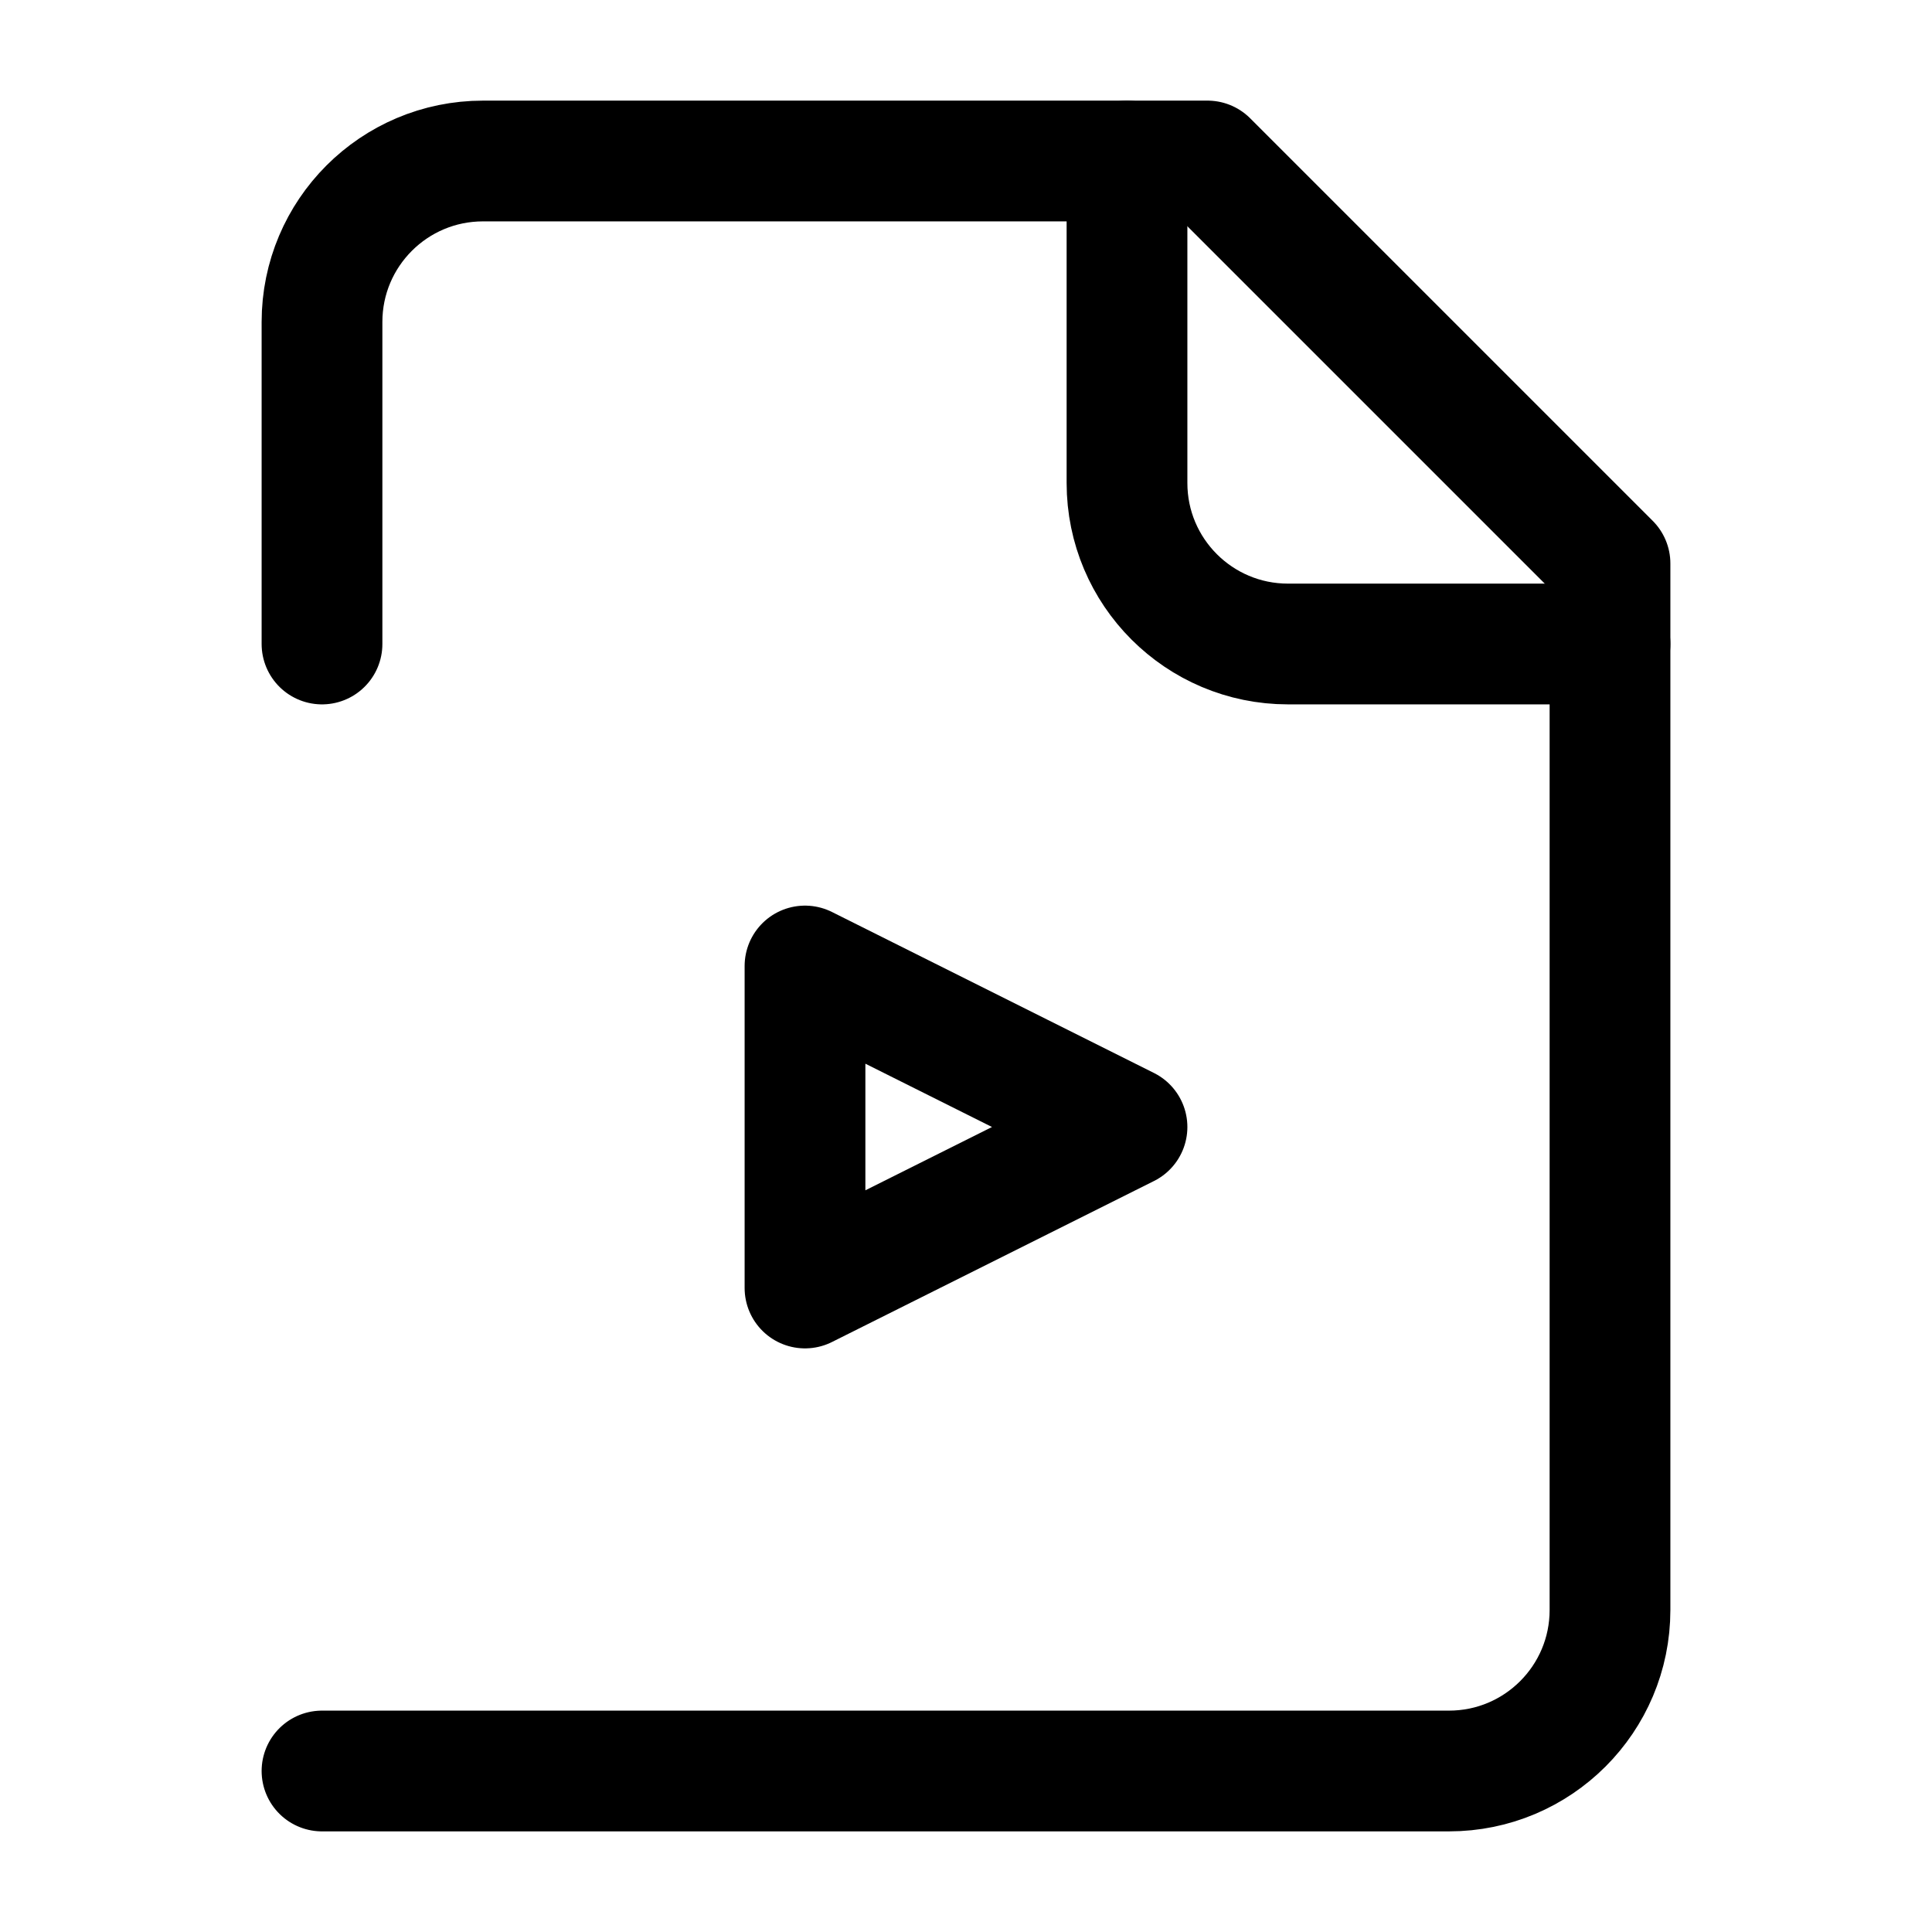
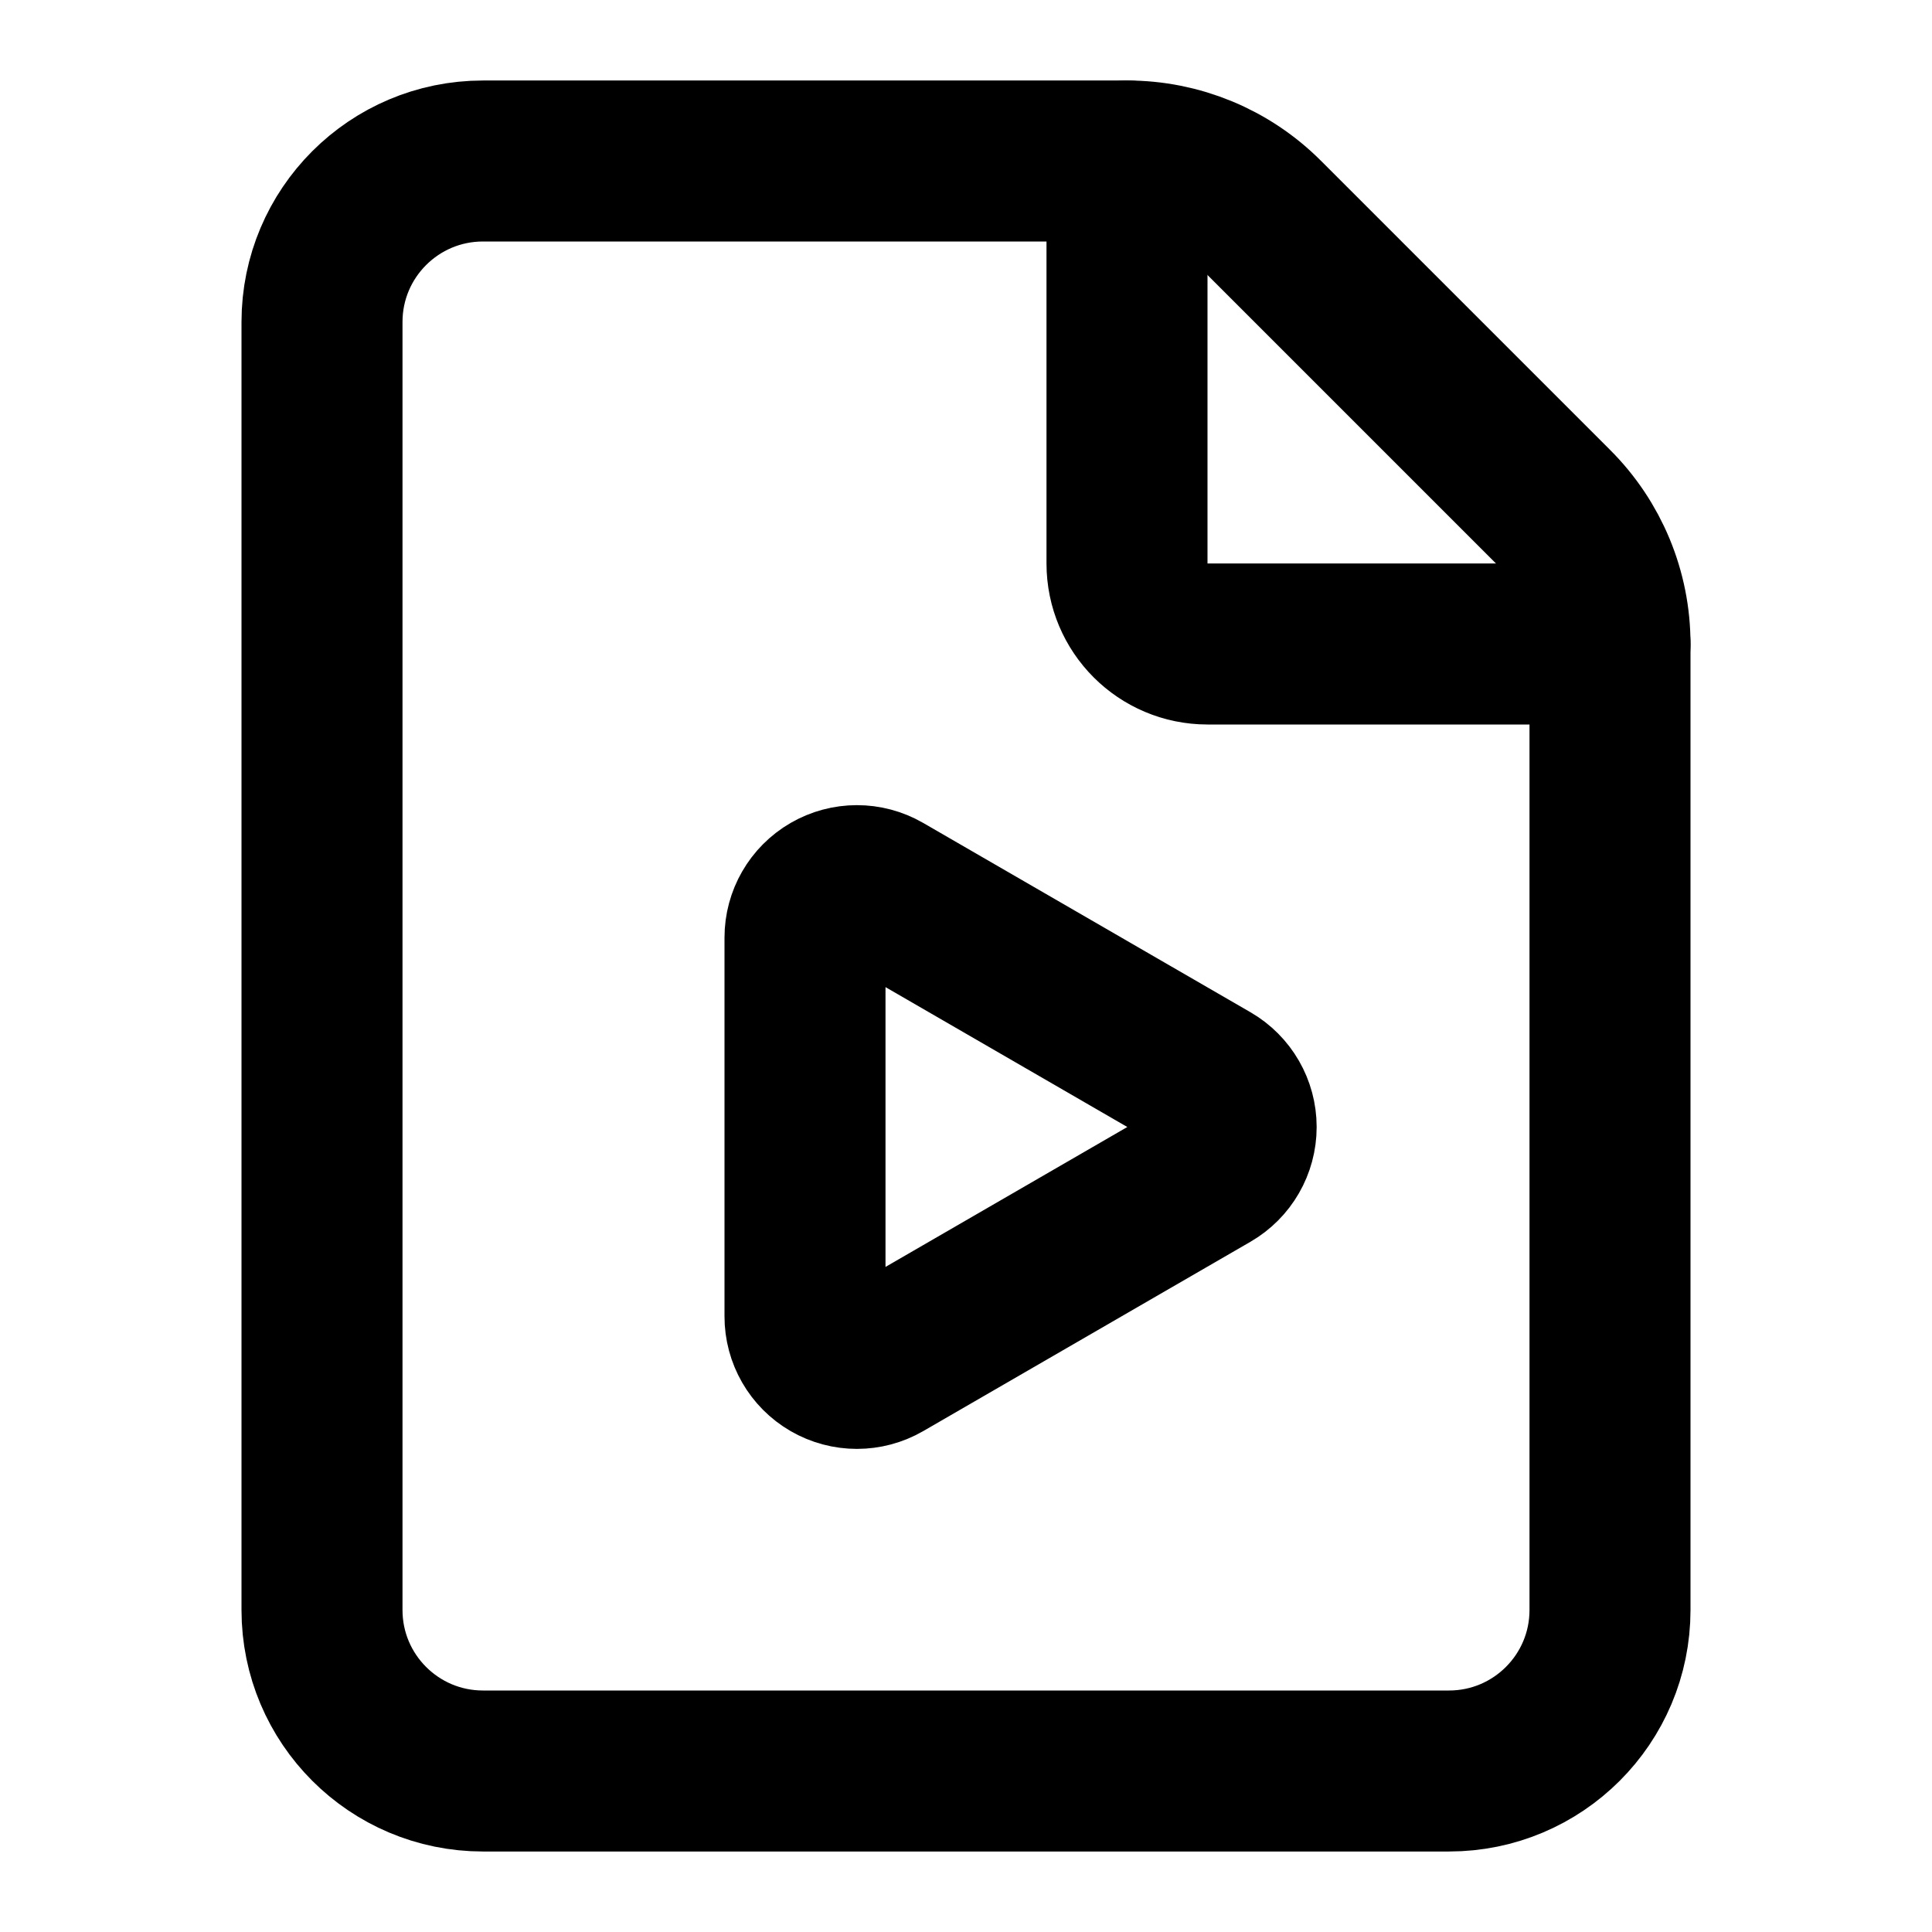
- <svg xmlns="http://www.w3.org/2000/svg" class="lucide lucide-file-video" width="24" height="24" viewBox="0 0 24 24" fill="none" stroke="currentColor" stroke-width="1.5" stroke-linecap="round" stroke-linejoin="round">
-   <path d="M4 22h14a2 2 0 0 0 2-2V7l-5-5H6a2 2 0 0 0-2 2v4" />
-   <path d="M14 2v4a2 2 0 0 0 2 2h4" />
-   <path d="m10 12 4 2-4 2v-4z" />
+ <svg xmlns="http://www.w3.org/2000/svg" class="lucide lucide-file-video" width="24" height="24" viewBox="0 0 24 24" fill="none" stroke="currentColor" stroke-width="2" stroke-linecap="round" stroke-linejoin="round">
+   <path d="M6 22a2 2 0 0 1-2-2V4a2 2 0 0 1 2-2h8a2.4 2.4 0 0 1 1.704.706l3.588 3.588A2.4 2.4 0 0 1 20 8v12a2 2 0 0 1-2 2z" />
+   <path d="M14 2v5a1 1 0 0 0 1 1h5" />
+   <path d="M15.033 13.44a.647.647 0 0 1 0 1.12l-4.065 2.352a.645.645 0 0 1-.968-.56v-4.704a.645.645 0 0 1 .967-.56z" />
</svg>
